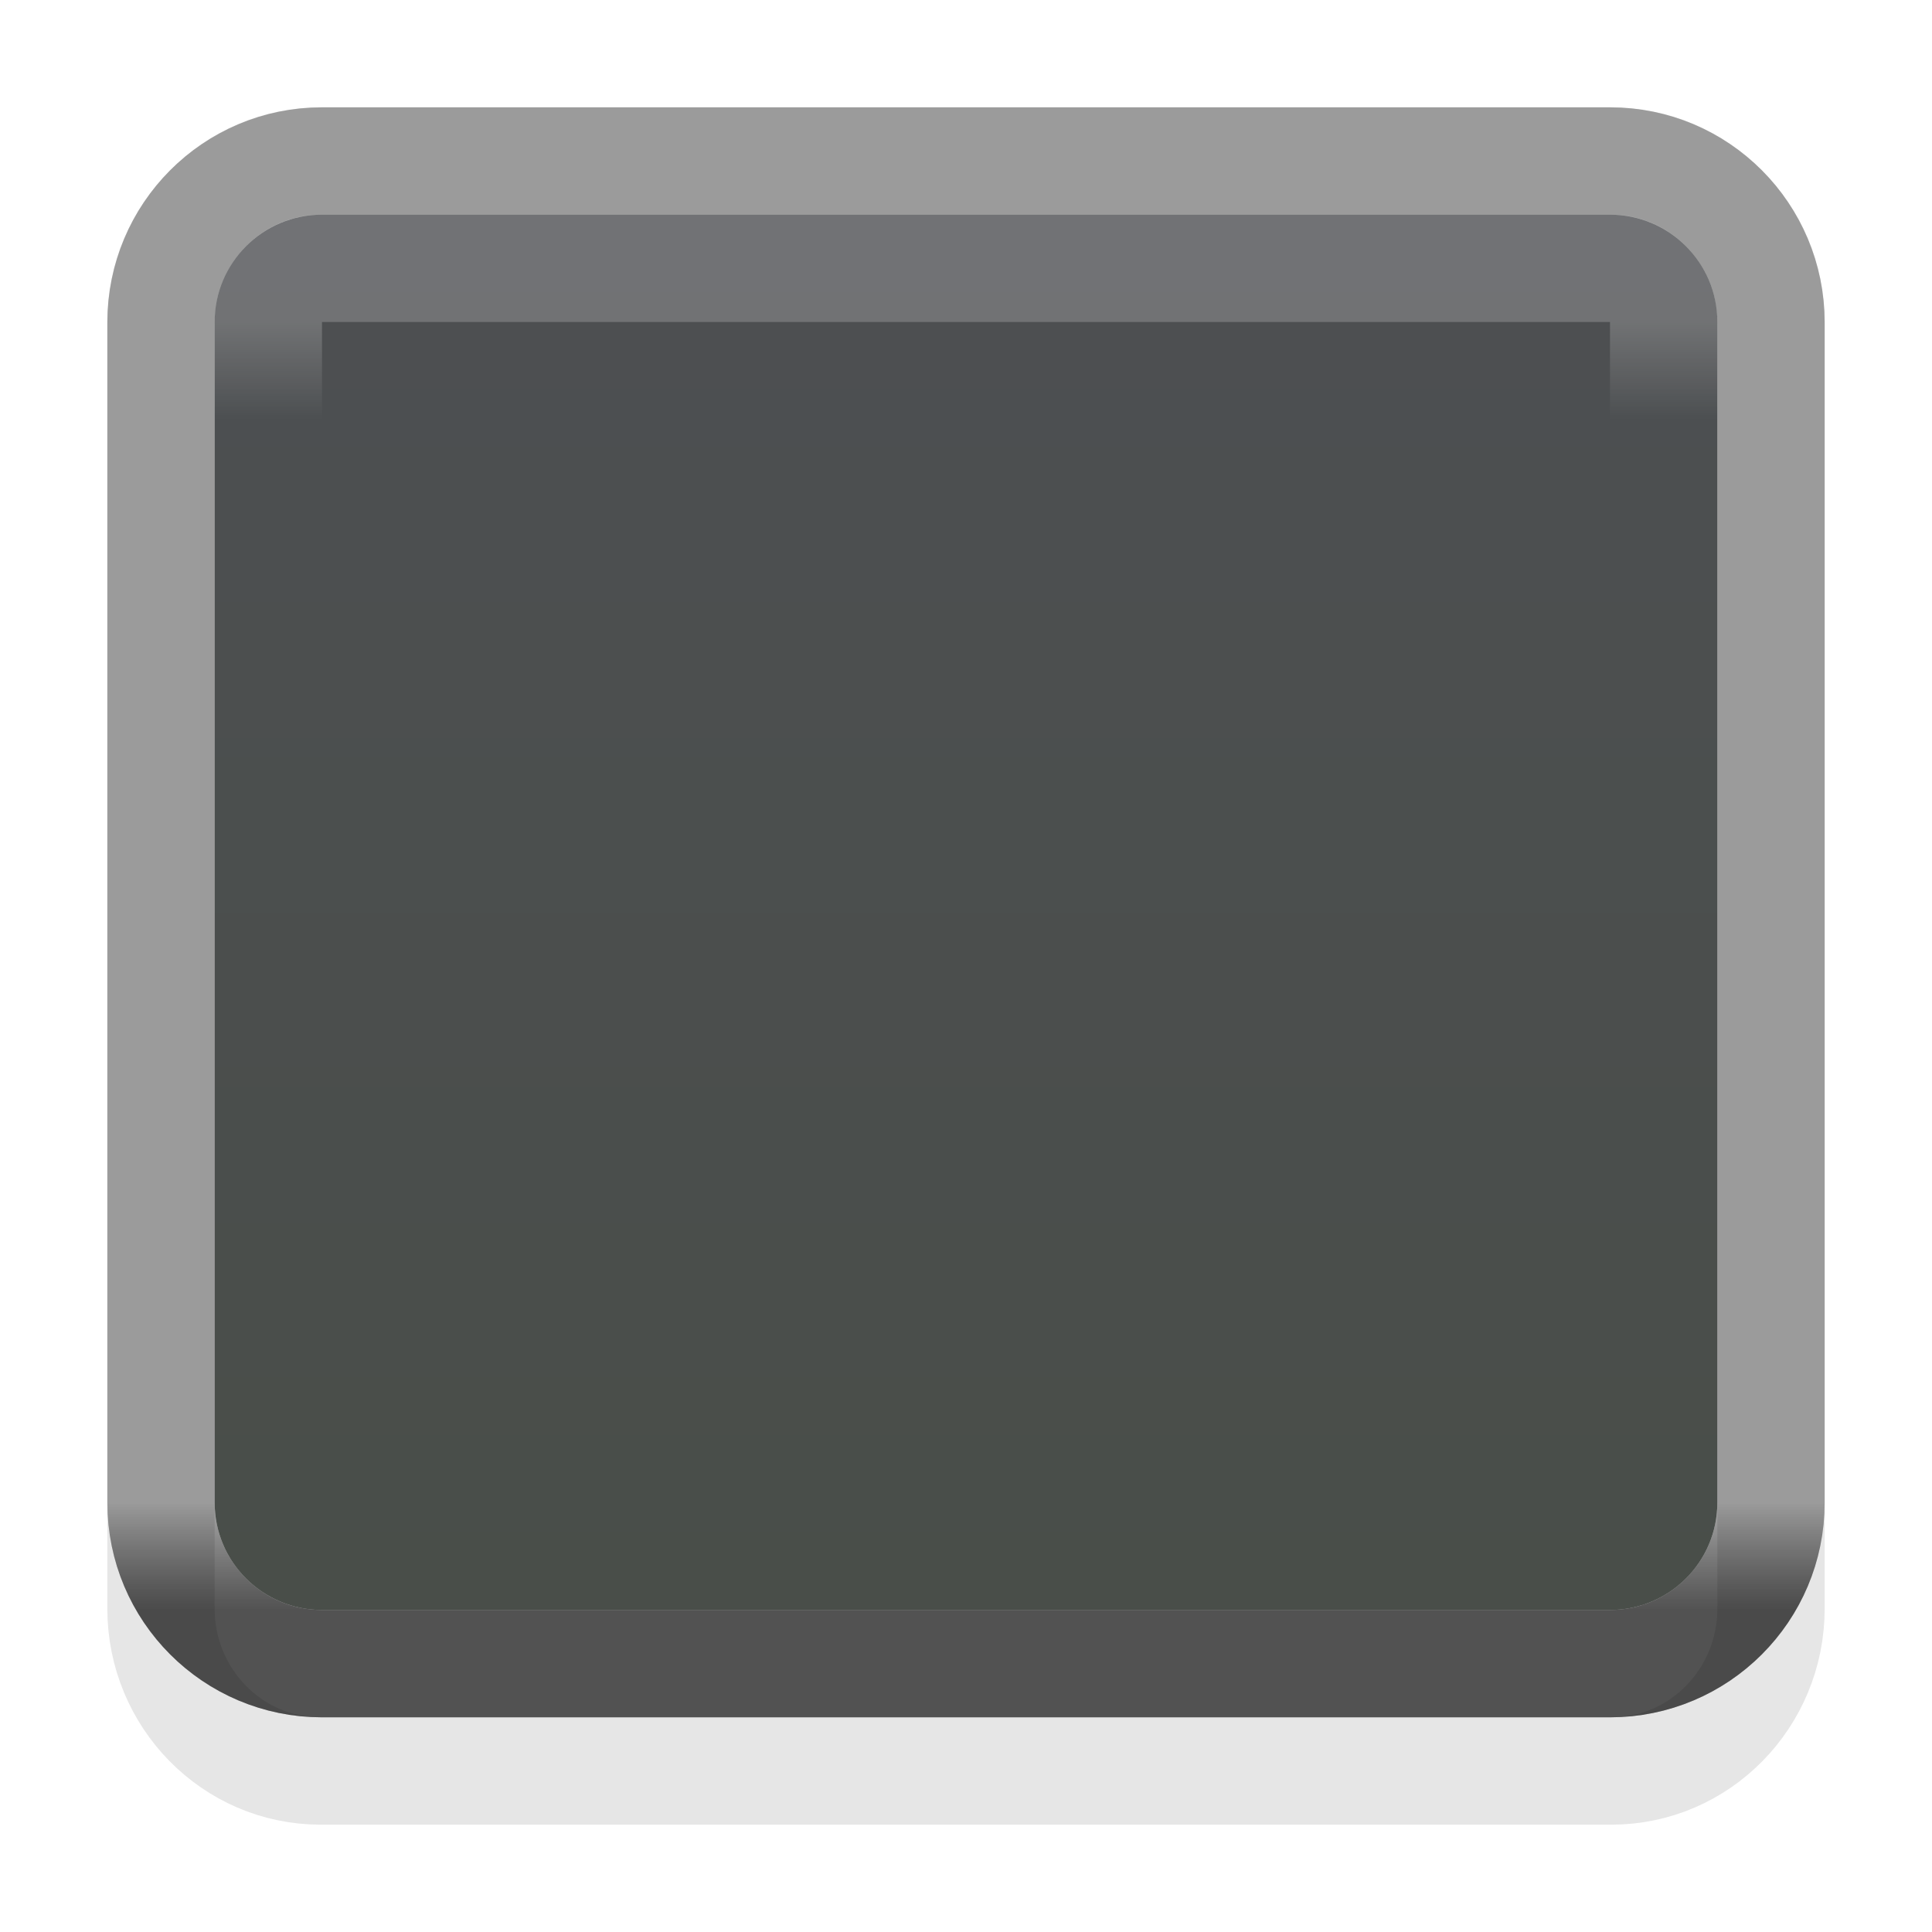
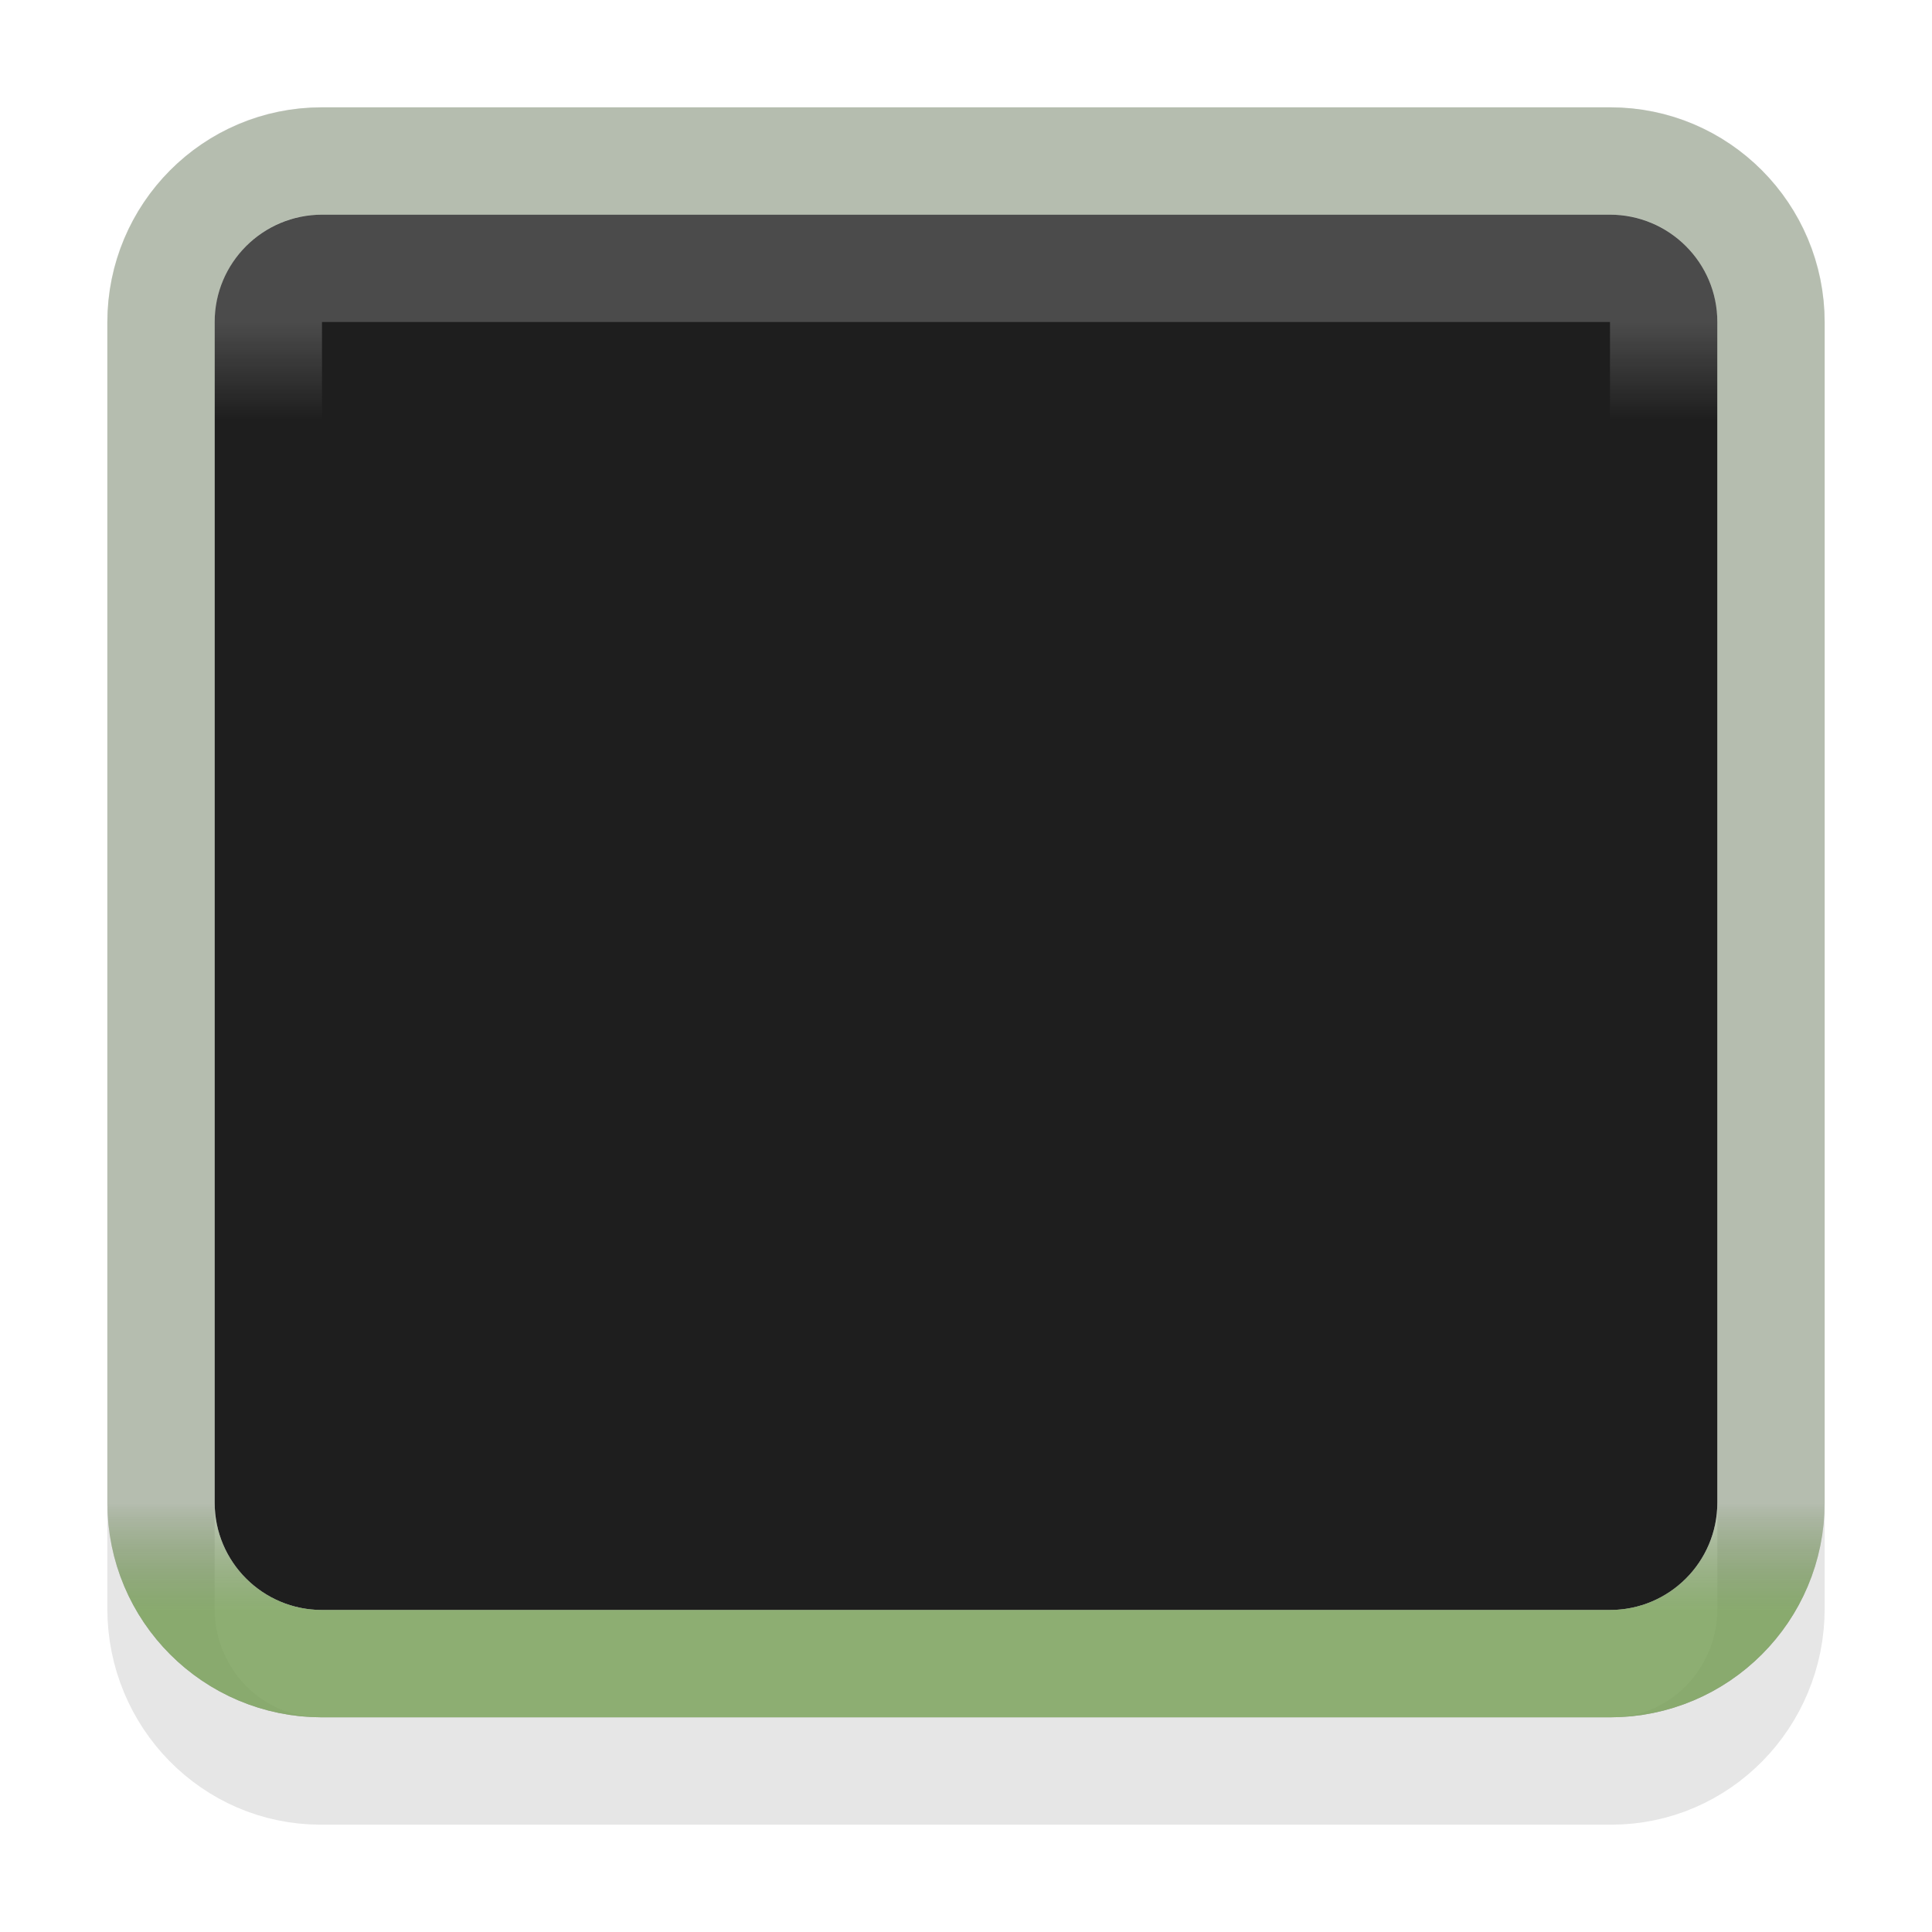
<svg xmlns="http://www.w3.org/2000/svg" xmlns:xlink="http://www.w3.org/1999/xlink" width="18" height="18" id="svg33222" version="1.1">
  <defs id="defs33224">
    <linearGradient id="linearGradient3772">
-       <stop style="stop-color:#4d4f52;stop-opacity:1" offset="0" id="stop3774" />
-       <stop style="stop-color:#494e49;stop-opacity:1;" offset="1" id="stop3776" />
+       <stop style="stop-color:#1e1e1e;stop-opacity:1;" offset="0" id="stop3774" />
+       <stop style="stop-color:#1e1e1e;stop-opacity:1;" offset="1" id="stop3776" />
    </linearGradient>
    <linearGradient id="linearGradient3845">
      <stop style="stop-color:#000000;stop-opacity:0.18;" offset="0" id="stop3847" />
      <stop style="stop-color:#000000;stop-opacity:0.431;" offset="1" id="stop3849" />
    </linearGradient>
    <linearGradient id="linearGradient3837">
      <stop style="stop-color:#ffffff;stop-opacity:1;" offset="0" id="stop3839" />
      <stop id="stop3781" offset="0.083" style="stop-color:#ffffff;stop-opacity:0;" />
      <stop style="stop-color:#0b0b0b;stop-opacity:0;" offset="0.909" id="stop3783" />
      <stop style="stop-color:#000000;stop-opacity:0.027;" offset="1" id="stop3841" />
    </linearGradient>
    <linearGradient xlink:href="#linearGradient3837" id="linearGradient3843" x1="8" y1="2" x2="8" y2="13" gradientUnits="userSpaceOnUse" gradientTransform="translate(1,-1)" />
    <linearGradient xlink:href="#linearGradient3845" id="linearGradient3851" x1="8" y1="13" x2="8" y2="14" gradientUnits="userSpaceOnUse" gradientTransform="translate(1,-1)" />
    <linearGradient id="linearGradient3845-0">
-       <stop style="stop-color:#000000;stop-opacity:0.18;" offset="0" id="stop3847-1" />
-       <stop style="stop-color:#000000;stop-opacity:0.431;" offset="1" id="stop3849-3" />
+       <stop style="stop-color:#8cbc65;stop-opacity:0.157;" offset="0" id="stop3847-1" />
+       <stop style="stop-color:#8cbc65;stop-opacity:0.686;" offset="1" id="stop3849-3" />
    </linearGradient>
    <linearGradient y2="14" x2="8" y1="13" x1="8" gradientUnits="userSpaceOnUse" id="linearGradient3011" xlink:href="#linearGradient3845-0" gradientTransform="translate(1,-1)" />
    <linearGradient xlink:href="#linearGradient3772" id="linearGradient3778" x1="8" y1="1" x2="8" y2="14" gradientUnits="userSpaceOnUse" gradientTransform="translate(1,-1)" />
  </defs>
  <g id="layer1" transform="translate(0,2)">
    <rect style="fill:url(#linearGradient3778);fill-opacity:1;stroke:#000000;stroke-width:0;stroke-linejoin:round;stroke-miterlimit:4;stroke-opacity:1;stroke-dasharray:none;stroke-dashoffset:0" id="rect3770" width="14" height="13" x="2" y="-2.9802322e-08" ry="1" />
    <rect style="opacity:0.1;fill:none;stroke:#000000;stroke-width:1;stroke-miterlimit:4;stroke-opacity:1;stroke-dasharray:none" id="rect3779" width="15" height="15" x="1.5" y="-0.5" rx="1.487" ry="1.513" />
    <rect ry="1.5" rx="1.5" y="-0.5" x="1.5" height="14" width="15" id="rect17861" style="color:#000000;fill:none;stroke:url(#linearGradient3851);stroke-width:1;stroke-miterlimit:4;stroke-opacity:1;stroke-dasharray:none;marker:none;visibility:visible;display:inline;overflow:visible;enable-background:accumulate" />
    <rect ry="0.5" rx="0.495" y="0.5" x="2.5" height="12" width="13" id="rect17861-6" style="opacity:0.2;color:#000000;fill:none;stroke:url(#linearGradient3843);stroke-width:1;stroke-miterlimit:4;stroke-opacity:1;stroke-dasharray:none;marker:none;visibility:visible;display:inline;overflow:visible;enable-background:accumulate" />
    <rect ry="1.5" rx="1.5" y="-0.5" x="1.5" height="14" width="15" id="rect17861-65" style="color:#000000;fill:none;stroke:url(#linearGradient3011);stroke-width:1;stroke-miterlimit:4;stroke-opacity:1;stroke-dasharray:none;marker:none;visibility:visible;display:inline;overflow:visible;enable-background:accumulate" />
  </g>
</svg>
